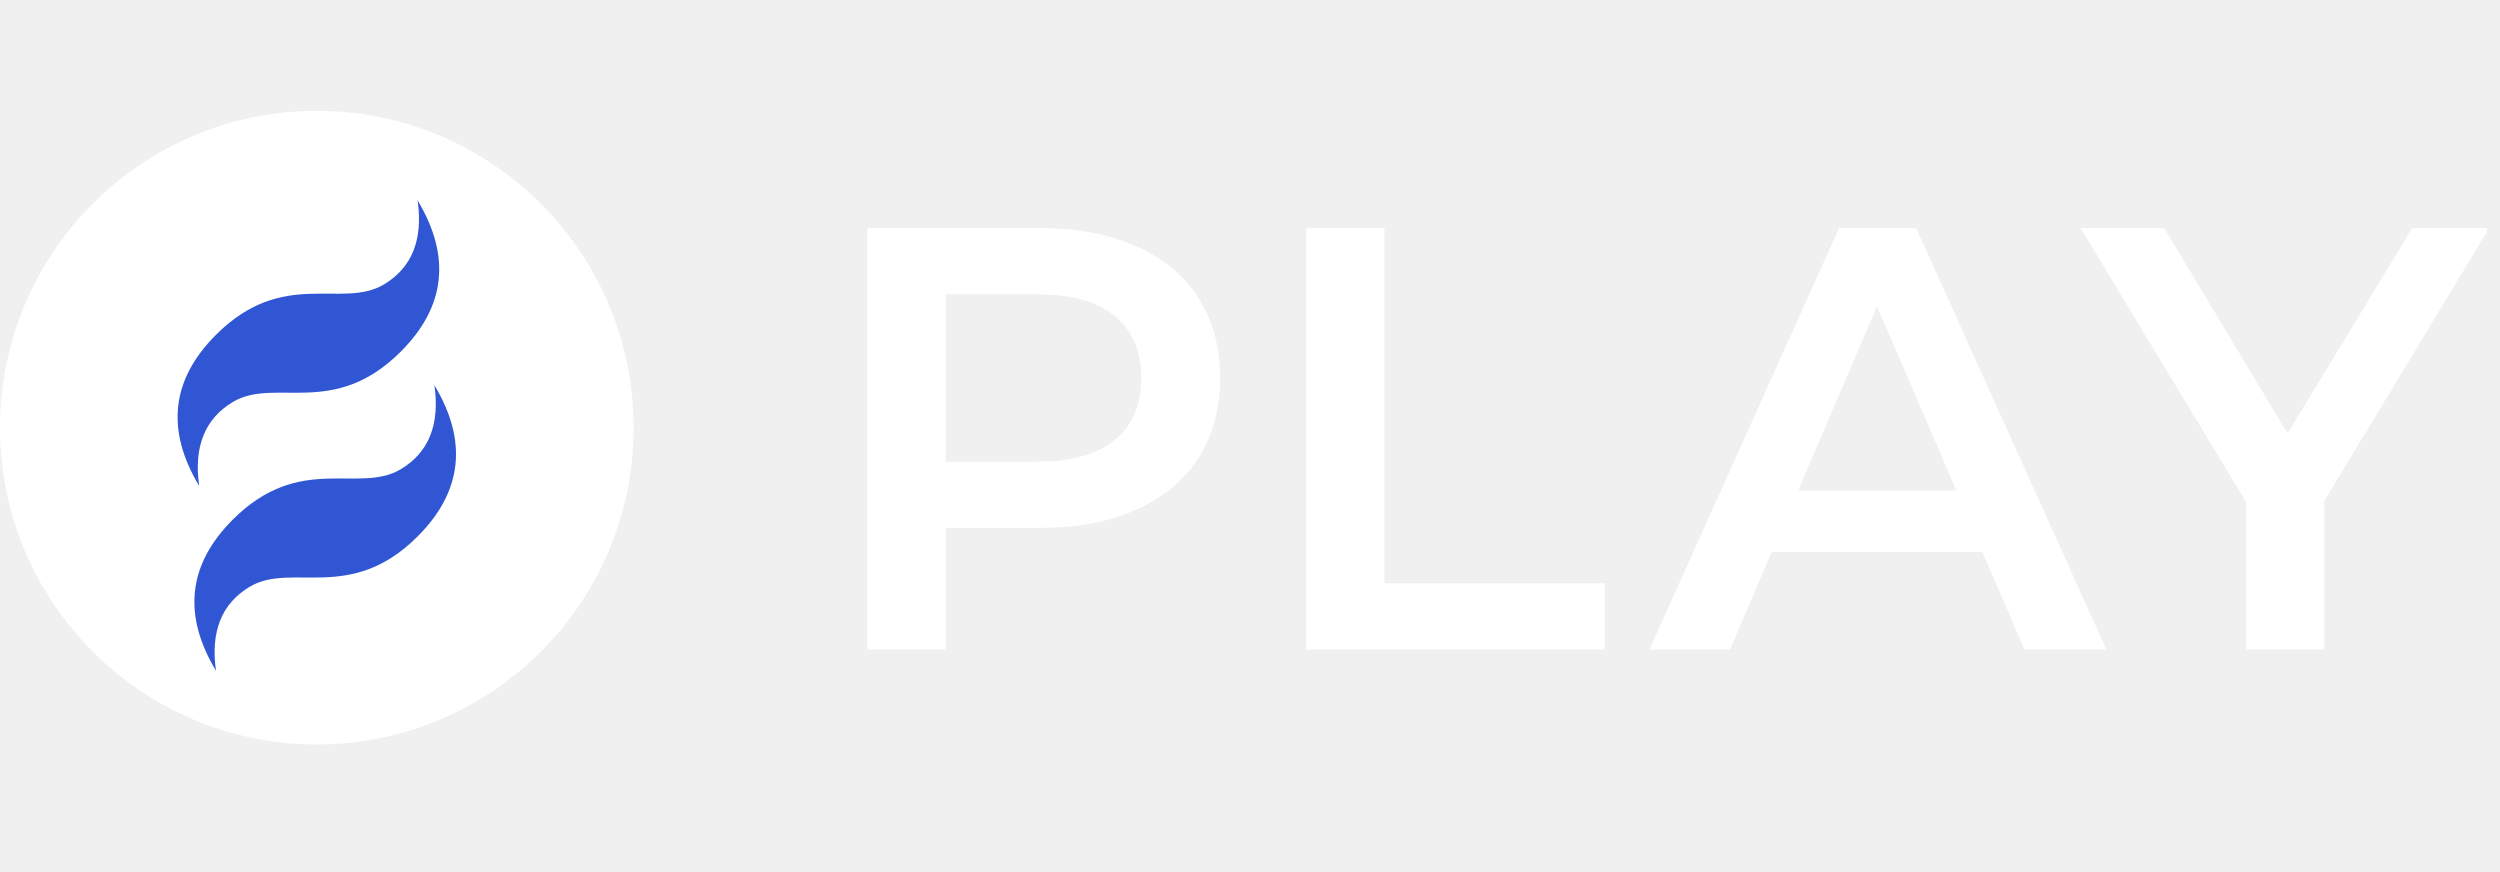
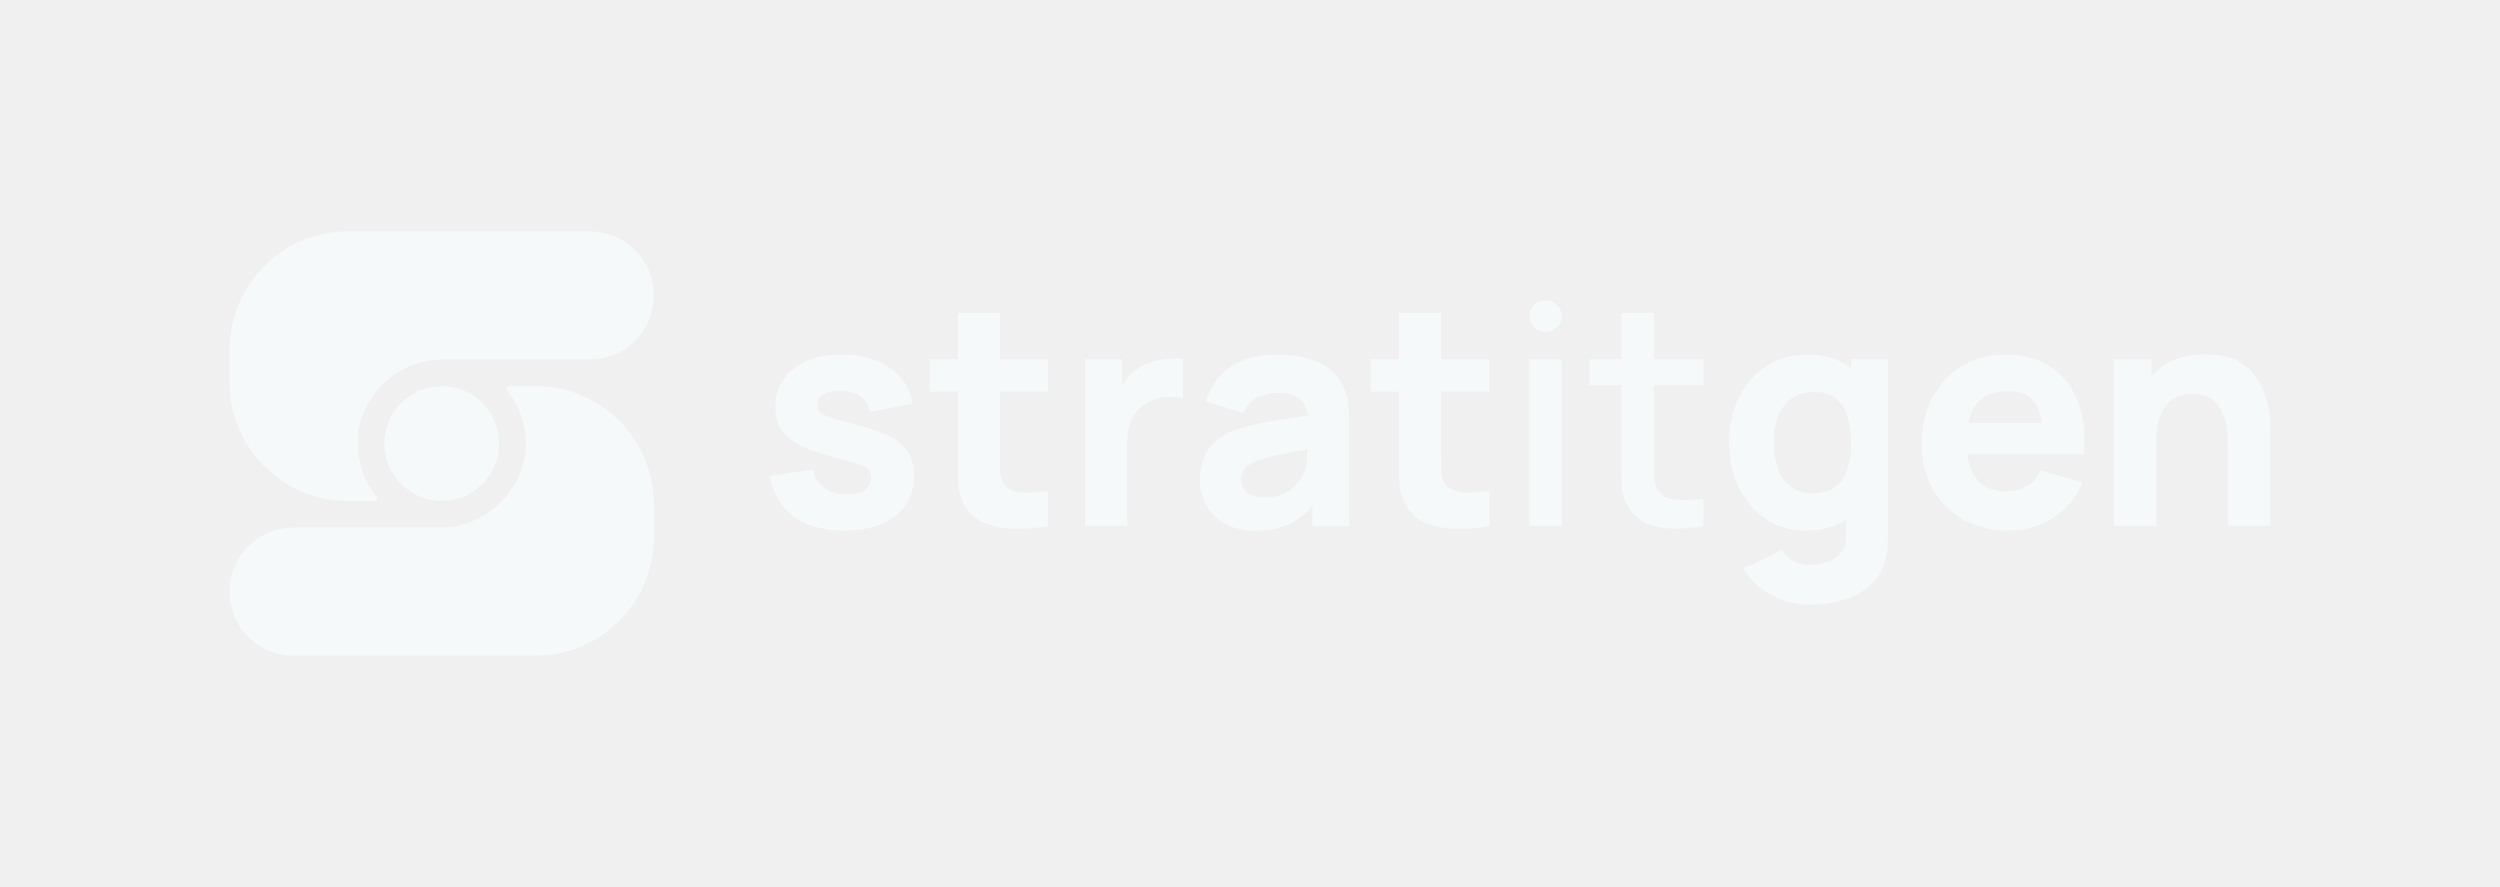
- <svg xmlns="http://www.w3.org/2000/svg" width="132" height="46" viewBox="0 0 132 46" fill="none">
-   <g clip-path="url(#clip0_2005_10874)">
-     <path d="M54.952 12.044C56.88 12.044 58.554 12.362 59.973 12.997C61.414 13.633 62.516 14.544 63.279 15.731C64.041 16.917 64.423 18.326 64.423 19.958C64.423 21.568 64.041 22.977 63.279 24.185C62.516 25.371 61.414 26.282 59.973 26.918C58.554 27.553 56.88 27.871 54.952 27.871H49.93V34.291H45.799V12.044H54.952ZM54.761 24.375C56.562 24.375 57.929 23.994 58.861 23.231C59.793 22.468 60.259 21.377 60.259 19.958C60.259 18.538 59.793 17.447 58.861 16.684C57.929 15.921 56.562 15.54 54.761 15.54H49.93V24.375H54.761ZM68.967 12.044H73.099V30.795H84.731V34.291H68.967V12.044ZM104.668 29.143H93.544L91.351 34.291H87.092L97.103 12.044H101.172L111.215 34.291H106.892L104.668 29.143ZM103.301 25.901L99.106 16.176L94.942 25.901H103.301ZM122.726 26.441V34.291H118.594V26.505L109.854 12.044H114.272L120.787 22.881L127.366 12.044H131.434L122.726 26.441Z" fill="white" />
-     <path d="M16.727 39.309C25.965 39.309 33.455 31.82 33.455 22.582C33.455 13.344 25.965 5.854 16.727 5.854C7.489 5.854 0 13.344 0 22.582C0 31.82 7.489 39.309 16.727 39.309Z" fill="white" />
-     <path fill-rule="evenodd" clip-rule="evenodd" d="M10.518 25.661C8.743 22.704 9.039 20.043 11.405 17.677C14.953 14.129 18.058 16.347 20.276 15.016C21.754 14.129 22.346 12.651 22.05 10.581C23.824 13.537 23.528 16.199 21.163 18.564C17.614 22.113 14.509 19.895 12.292 21.226C10.813 22.113 10.222 23.591 10.518 25.661ZM11.405 35.419C9.63 32.462 9.926 29.801 12.292 27.435C15.84 23.887 18.945 26.105 21.163 24.774C22.641 23.887 23.233 22.409 22.937 20.339C24.711 23.296 24.415 25.957 22.05 28.323C18.501 31.871 15.396 29.653 13.179 30.984C11.7 31.871 11.109 33.349 11.405 35.419Z" fill="#3056D3" />
-   </g>
+ <svg xmlns="http://www.w3.org/2000/svg" id="Layer_1" viewBox="0 0 1409.26 500">
  <defs>
-     <clipPath id="clip0_2005_10874">
-       <rect width="131.309" height="46" fill="white" />
-     </clipPath>
+     <style>.cls-1{fill:#f5f9fa;}</style>
  </defs>
+   <circle class="cls-1" cx="248.99" cy="250" r="32.36" />
+   <path class="cls-1" d="M201.63,250.13c-.07-26.37,21.98-47.5,48.35-47.5h82.49c19.94,0,36.1-16.16,36.1-36.1h0c0-19.94-16.16-36.1-36.1-36.1h-136.34c-36.84,0-66.7,29.86-66.7,66.7v18.53c0,36.84,29.86,66.7,66.7,66.7h15.02c1.26,0,1.94-1.46,1.15-2.43-6.63-8.13-10.63-18.49-10.66-29.79Z" />
+   <path class="cls-1" d="M296.36,249.87c.07,26.13-22.22,47.5-48.35,47.5h-82.49c-19.94,0-36.1,16.16-36.1,36.1h0c0,19.94,16.16,36.1,36.1,36.1h136.34c36.84,0,66.7-29.86,66.7-66.7v-18.53c0-36.84-29.86-66.7-66.7-66.7h-15.02c-1.26,0-1.94,1.46-1.15,2.43,6.63,8.13,10.63,18.49,10.66,29.79Z" />
+   <path class="cls-1" d="M502.84,246.74c-4.32-2.47-10.05-4.63-17.19-6.48-7.31-1.86-12.75-3.36-16.32-4.53-3.57-1.16-5.92-2.29-7.05-3.39-1.13-1.1-1.7-2.47-1.7-4.09,0-2.73,1.32-4.82,3.96-6.27,2.64-1.45,6.13-2.03,10.49-1.74,4.47.35,8.01,1.54,10.62,3.57,2.61,2.03,4.12,4.79,4.53,8.27l24.19-4.35c-.81-5.68-2.97-10.62-6.48-14.79-3.51-4.18-8.11-7.4-13.79-9.66-5.69-2.26-12.21-3.39-19.58-3.39s-14.2,1.21-19.8,3.61c-5.6,2.41-9.94,5.83-13.01,10.27-3.08,4.44-4.61,9.68-4.61,15.71,0,4.82,1.01,8.92,3.04,12.31,2.03,3.39,5.34,6.31,9.92,8.75,4.58,2.44,10.7,4.64,18.36,6.61,6.79,1.8,11.79,3.25,15.01,4.35,3.22,1.1,5.29,2.22,6.22,3.35.93,1.13,1.39,2.63,1.39,4.48,0,2.96-1.16,5.26-3.48,6.92-2.32,1.65-5.63,2.48-9.92,2.48-5.22,0-9.53-1.25-12.92-3.74-3.39-2.49-5.58-5.95-6.57-10.36l-24.19,3.65c1.57,9.81,5.99,17.39,13.27,22.76,7.28,5.37,16.84,8.05,28.67,8.05s21.93-2.75,28.89-8.27c6.96-5.51,10.44-13.08,10.44-22.71,0-4.87-.99-9.04-2.96-12.49-1.97-3.45-5.12-6.41-9.44-8.88Z" />
+   <path class="cls-1" d="M563.63,176.38h-23.67v26.11h-16.01v18.28h16.01v35.85c0,5.63.06,10.66.17,15.1.11,4.44,1.33,8.8,3.65,13.1,2.55,4.58,6.28,7.91,11.18,9.96,4.9,2.06,10.47,3.16,16.71,3.31,6.24.15,12.6-.39,19.1-1.61v-19.67c-5.57.76-10.65.99-15.23.7-4.58-.29-7.92-2.09-10.01-5.4-1.1-1.74-1.7-4.08-1.78-7.01-.09-2.93-.13-6.22-.13-9.88v-34.46h27.15v-18.28h-27.15v-26.11Z" />
+   <path class="cls-1" d="M658.31,202.27c-2.84.2-5.6.7-8.27,1.48-2.67.78-5.14,1.87-7.4,3.26-2.96,1.74-5.45,3.95-7.49,6.61-.96,1.27-1.83,2.61-2.61,4v-15.14h-20.89v93.99h23.85v-48.04c0-3.6.49-6.83,1.48-9.7.99-2.87,2.44-5.37,4.35-7.48,1.91-2.12,4.26-3.81,7.05-5.09,2.79-1.33,5.9-2.13,9.36-2.39,3.45-.26,6.48.01,9.09.83v-22.1c-2.84-.35-5.69-.42-8.53-.22Z" />
+   <path class="cls-1" d="M756.65,216.94c-3.31-6.27-8.18-10.67-14.62-13.23-6.44-2.55-13.81-3.83-22.1-3.83-11.31,0-20.25,2.44-26.8,7.31-6.56,4.87-11.02,11.2-13.4,18.97l21.41,6.79c1.51-4.29,4.15-7.28,7.92-8.96,3.77-1.68,7.4-2.52,10.88-2.52,6.27,0,10.73,1.31,13.4,3.92,2.09,2.05,3.35,5.02,3.8,8.88-3.99.6-7.8,1.16-11.38,1.69-6.09.9-11.55,1.84-16.36,2.83-4.82.99-8.96,2.12-12.44,3.39-5.05,1.86-9.07,4.16-12.05,6.92-2.99,2.76-5.15,5.93-6.48,9.53-1.34,3.6-2,7.57-2,11.92,0,5.22,1.2,9.99,3.61,14.32,2.41,4.32,5.95,7.78,10.62,10.36,4.67,2.58,10.37,3.87,17.1,3.87,8.12,0,14.84-1.41,20.15-4.22,4.19-2.22,8.14-5.55,11.88-9.95v11.56h20.71v-57.44c0-4.29-.17-8.18-.52-11.66-.35-3.48-1.45-6.96-3.31-10.44ZM734.54,267.93c-.64,1.34-1.84,2.99-3.61,4.96-1.77,1.97-4.15,3.73-7.14,5.26-2.99,1.54-6.66,2.31-11.01,2.31-2.73,0-5.08-.41-7.05-1.22-1.97-.81-3.5-1.99-4.57-3.52-1.07-1.54-1.61-3.38-1.61-5.53,0-1.57.33-2.99,1-4.26.67-1.28,1.71-2.45,3.13-3.52,1.42-1.07,3.29-2.07,5.61-3,2.03-.75,4.38-1.45,7.05-2.09,2.67-.64,6.18-1.35,10.53-2.13,2.79-.5,6.15-1.09,10.04-1.74-.05,1.65-.13,3.49-.25,5.57-.2,3.39-.91,6.37-2.13,8.92Z" />
+   <path class="cls-1" d="M812.34,176.38h-23.67v26.11h-16.01v18.28h16.01v35.85c0,5.63.06,10.66.17,15.1.11,4.44,1.33,8.8,3.65,13.1,2.55,4.58,6.28,7.91,11.18,9.96,4.9,2.06,10.47,3.16,16.71,3.31,6.24.15,12.6-.39,19.1-1.61v-19.67c-5.57.76-10.65.99-15.23.7-4.58-.29-7.92-2.09-10.01-5.4-1.1-1.74-1.7-4.08-1.78-7.01-.09-2.93-.13-6.22-.13-9.88v-34.46h27.15v-18.28h-27.15v-26.11Z" />
+   <rect class="cls-1" x="862.12" y="202.49" width="18.19" height="93.99" />
+   <rect class="cls-1" x="862.12" y="169.42" width="18.19" height="17.67" rx="8.83" ry="8.83" />
+   <path class="cls-1" d="M932.26,176.38h-18.28v26.11h-18.01v14.62h18.01v42.38c0,5.11.07,9.68.22,13.71.14,4.03,1.23,7.99,3.26,11.88,2.26,4.35,5.63,7.54,10.09,9.57,4.47,2.03,9.54,3.13,15.23,3.31,5.68.17,11.49-.32,17.4-1.48v-15.4c-6.15.87-11.5,1.06-16.06.57-4.56-.49-7.88-2.54-9.97-6.13-1.1-1.91-1.7-4.26-1.78-7.05-.09-2.79-.13-6.06-.13-9.83v-41.51h27.94v-14.62h-27.94v-26.11Z" />
+   <path class="cls-1" d="M1043.48,207.68c-.54-.43-1.09-.87-1.65-1.27-6.09-4.35-13.61-6.53-22.54-6.53s-16.83,2.15-23.5,6.44c-6.67,4.3-11.85,10.17-15.53,17.62-3.69,7.46-5.53,15.97-5.53,25.54s1.81,17.84,5.44,25.33c3.63,7.48,8.69,13.4,15.19,17.75,6.5,4.35,14.07,6.53,22.71,6.53s16.35-1.99,22.45-5.92v9.4c.12,3.48-.77,6.4-2.65,8.75-1.89,2.35-4.39,4.12-7.53,5.31-3.13,1.19-6.47,1.78-10.01,1.78-3.31,0-6.37-.73-9.18-2.18-2.81-1.45-4.98-3.57-6.48-6.35l-21.93,10.62c2.38,4.06,5.47,7.62,9.27,10.66,3.8,3.04,8.11,5.42,12.92,7.14,4.81,1.71,9.89,2.57,15.23,2.57,6.9,0,13.31-.91,19.23-2.74,5.92-1.83,10.92-4.6,15.01-8.31,4.09-3.71,6.89-8.44,8.4-14.18.52-2.03.88-4.08,1.09-6.14.2-2.06.3-4.25.3-6.57v-100.43h-20.71v5.19ZM1034.56,274.46c-3.16,2.38-7.38,3.57-12.66,3.57s-9.28-1.28-12.53-3.83c-3.25-2.55-5.66-5.99-7.22-10.31-1.57-4.32-2.35-9.12-2.35-14.4s.81-9.99,2.44-14.32c1.62-4.32,4.13-7.77,7.53-10.36,3.4-2.58,7.73-3.87,13.01-3.87,4.93,0,8.92,1.19,11.97,3.57,3.04,2.38,5.26,5.72,6.66,10.01,1.39,4.29,2.09,9.28,2.09,14.97s-.7,10.68-2.09,14.97c-1.39,4.29-3.67,7.63-6.83,10.01Z" />
+   <path class="cls-1" d="M1156,206.84c-6.9-4.64-15.29-6.96-25.15-6.96-9.28,0-17.49,2.1-24.63,6.31-7.14,4.21-12.74,10.11-16.8,17.71-4.06,7.6-6.09,16.54-6.09,26.8,0,9.4,2.07,17.74,6.22,25.02,4.15,7.28,9.89,13,17.23,17.14,7.34,4.15,15.82,6.22,25.45,6.22,9.05,0,17.39-2.38,25.02-7.14,7.63-4.76,13.21-11.43,16.75-20.02l-23.67-6.79c-1.74,3.83-4.26,6.76-7.57,8.79-3.31,2.03-7.28,3.05-11.92,3.05-7.37,0-12.95-2.39-16.75-7.18-2.78-3.5-4.53-8.08-5.28-13.71h65.98c.98-11.37-.17-21.26-3.48-29.68-3.31-8.41-8.41-14.94-15.32-19.58ZM1131.9,220.42c6.9,0,11.88,2.1,14.92,6.31,2,2.76,3.33,6.71,4.02,11.79h-41.38c.93-4.34,2.46-7.94,4.64-10.75,3.8-4.9,9.73-7.35,17.8-7.35Z" />
+   <path class="cls-1" d="M1279.49,236.26c-.23-3.42-.9-7.21-2-11.36-1.1-4.15-2.95-8.14-5.52-11.97-2.58-3.83-6.2-6.99-10.84-9.49-4.64-2.49-10.65-3.74-18.01-3.74-9.23,0-16.87,2-22.93,6.01-2.85,1.88-5.35,4.05-7.53,6.48v-9.7h-21.06v93.99h24.02v-47.69c0-5.86.65-10.56,1.96-14.1,1.31-3.54,2.97-6.22,5-8.05,2.03-1.83,4.21-3.06,6.53-3.7,2.32-.64,4.49-.96,6.53-.96,5.05,0,8.95,1.13,11.71,3.4,2.75,2.26,4.74,5.08,5.96,8.44,1.22,3.37,1.94,6.72,2.18,10.05.23,3.34.35,6.08.35,8.22v44.38h24.02v-52.74c0-1.57-.12-4.06-.35-7.49Z" />
</svg>
